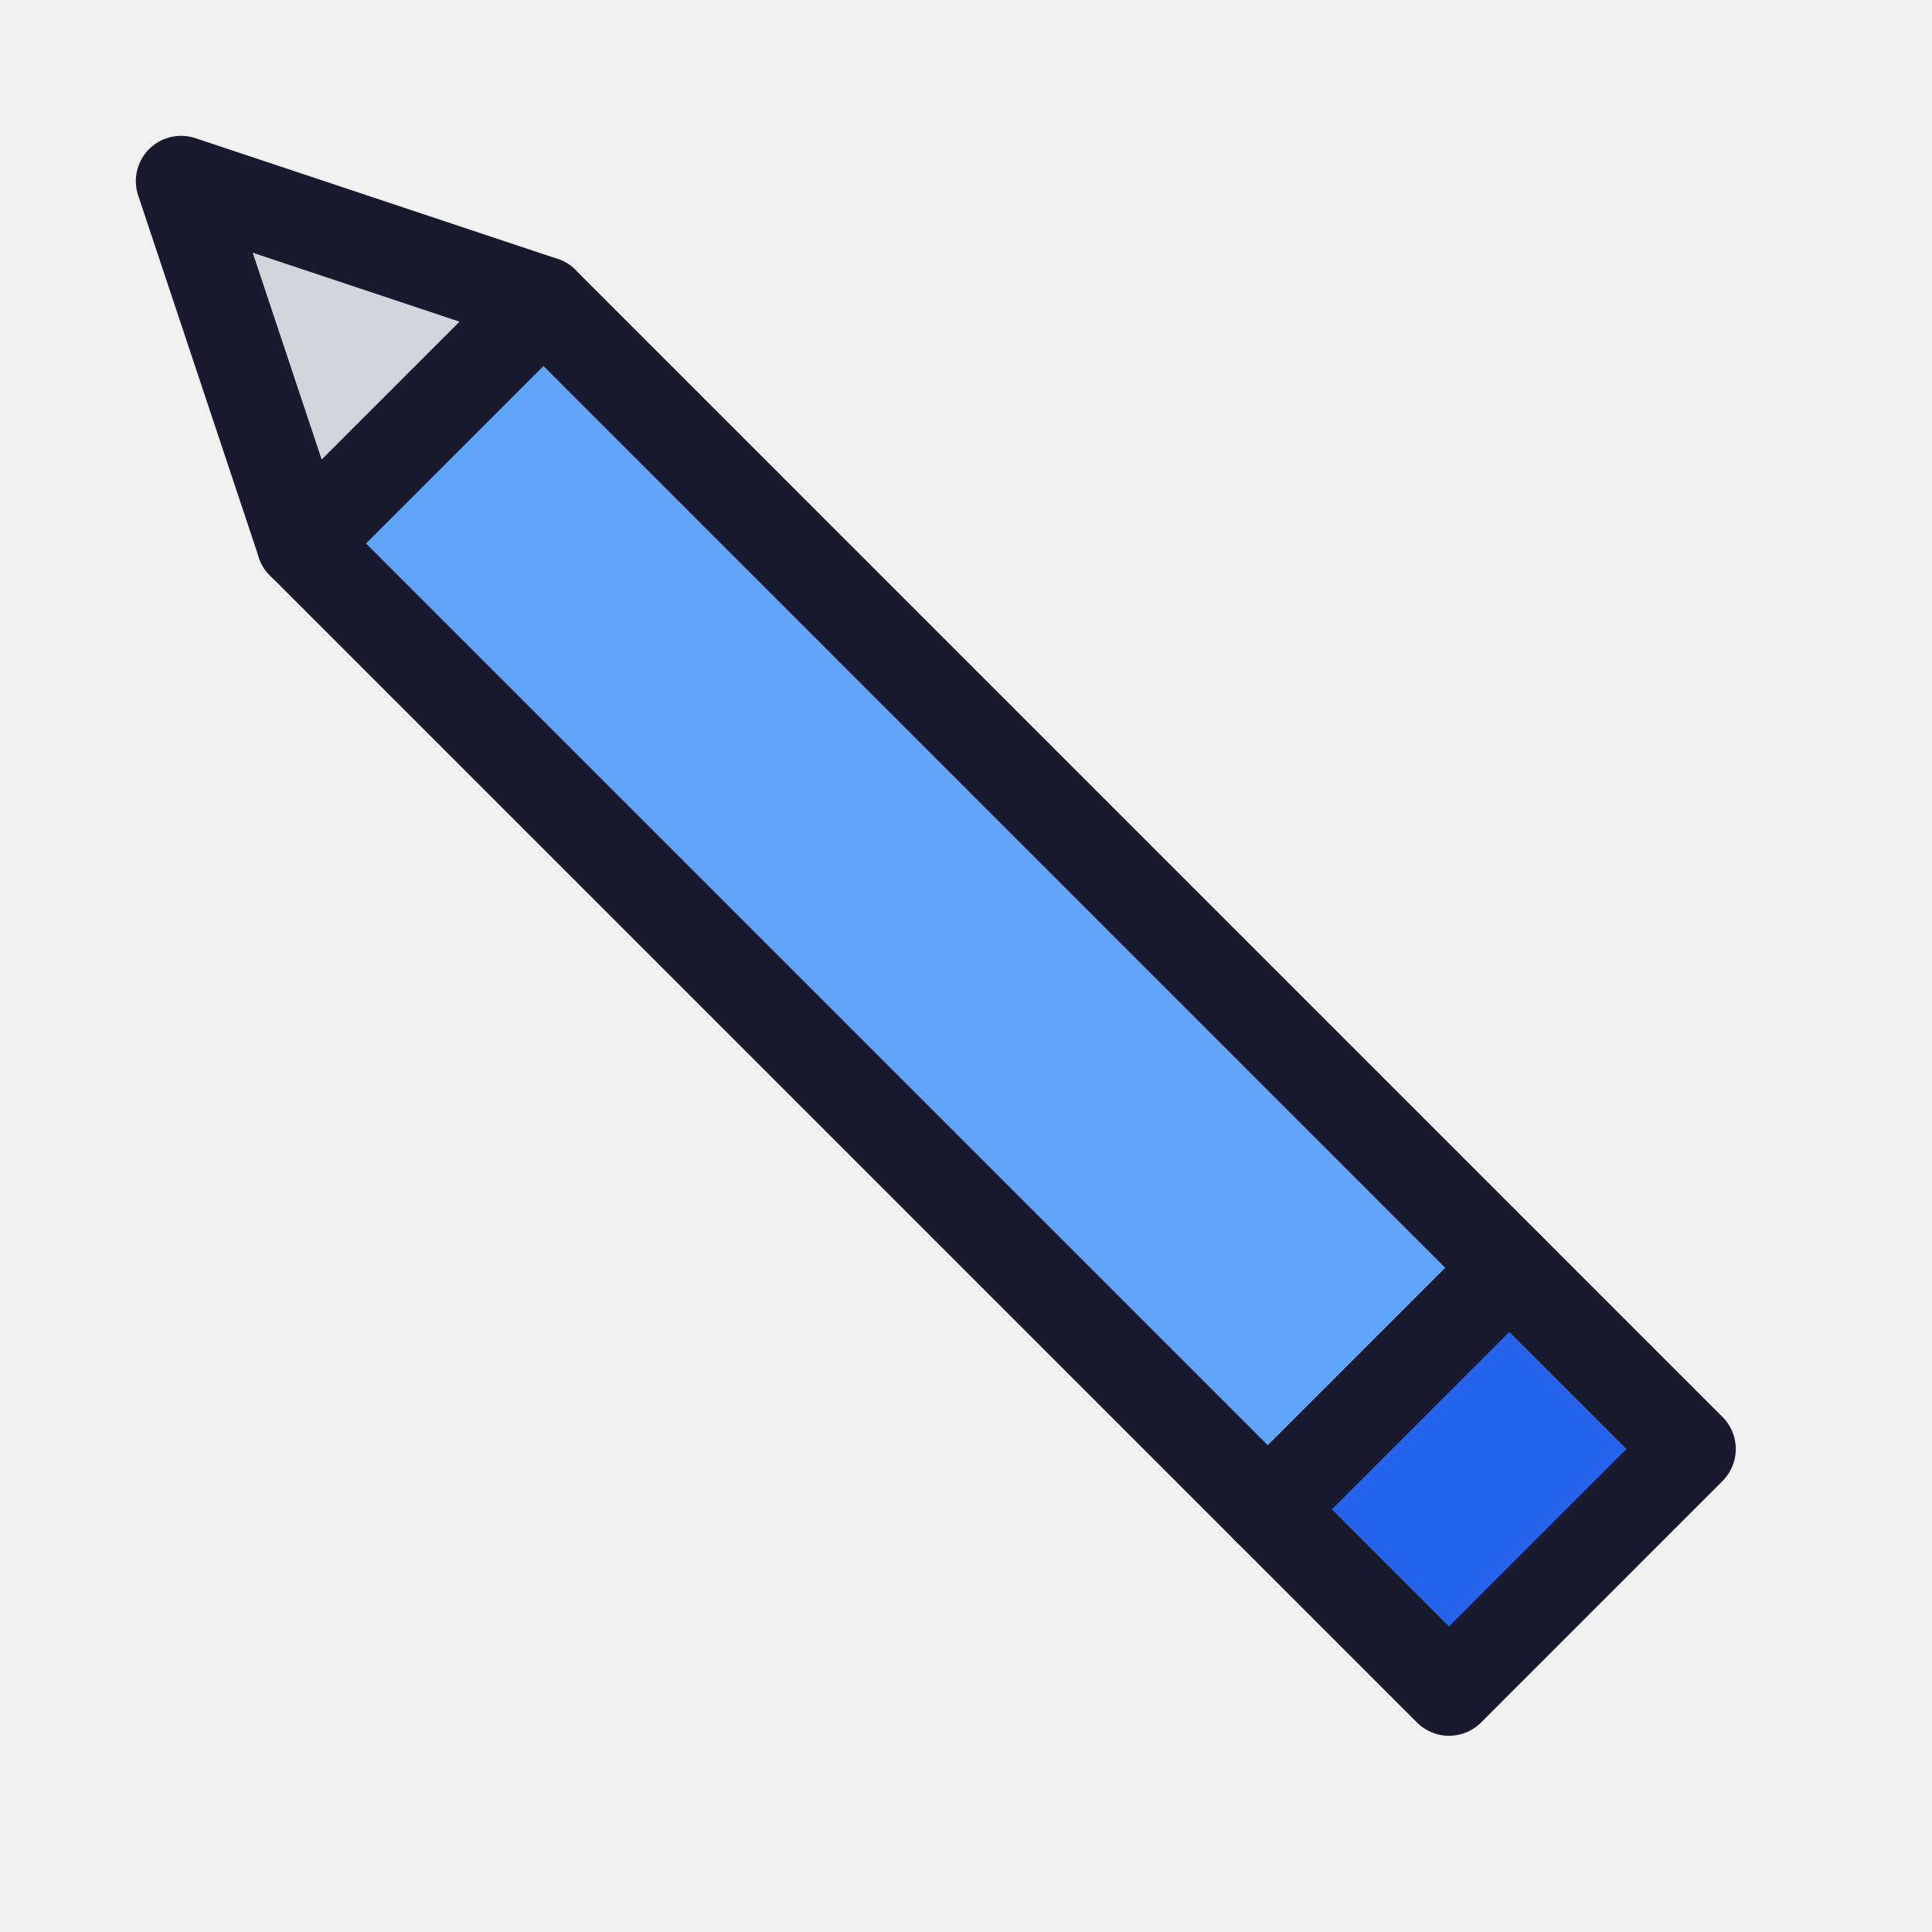
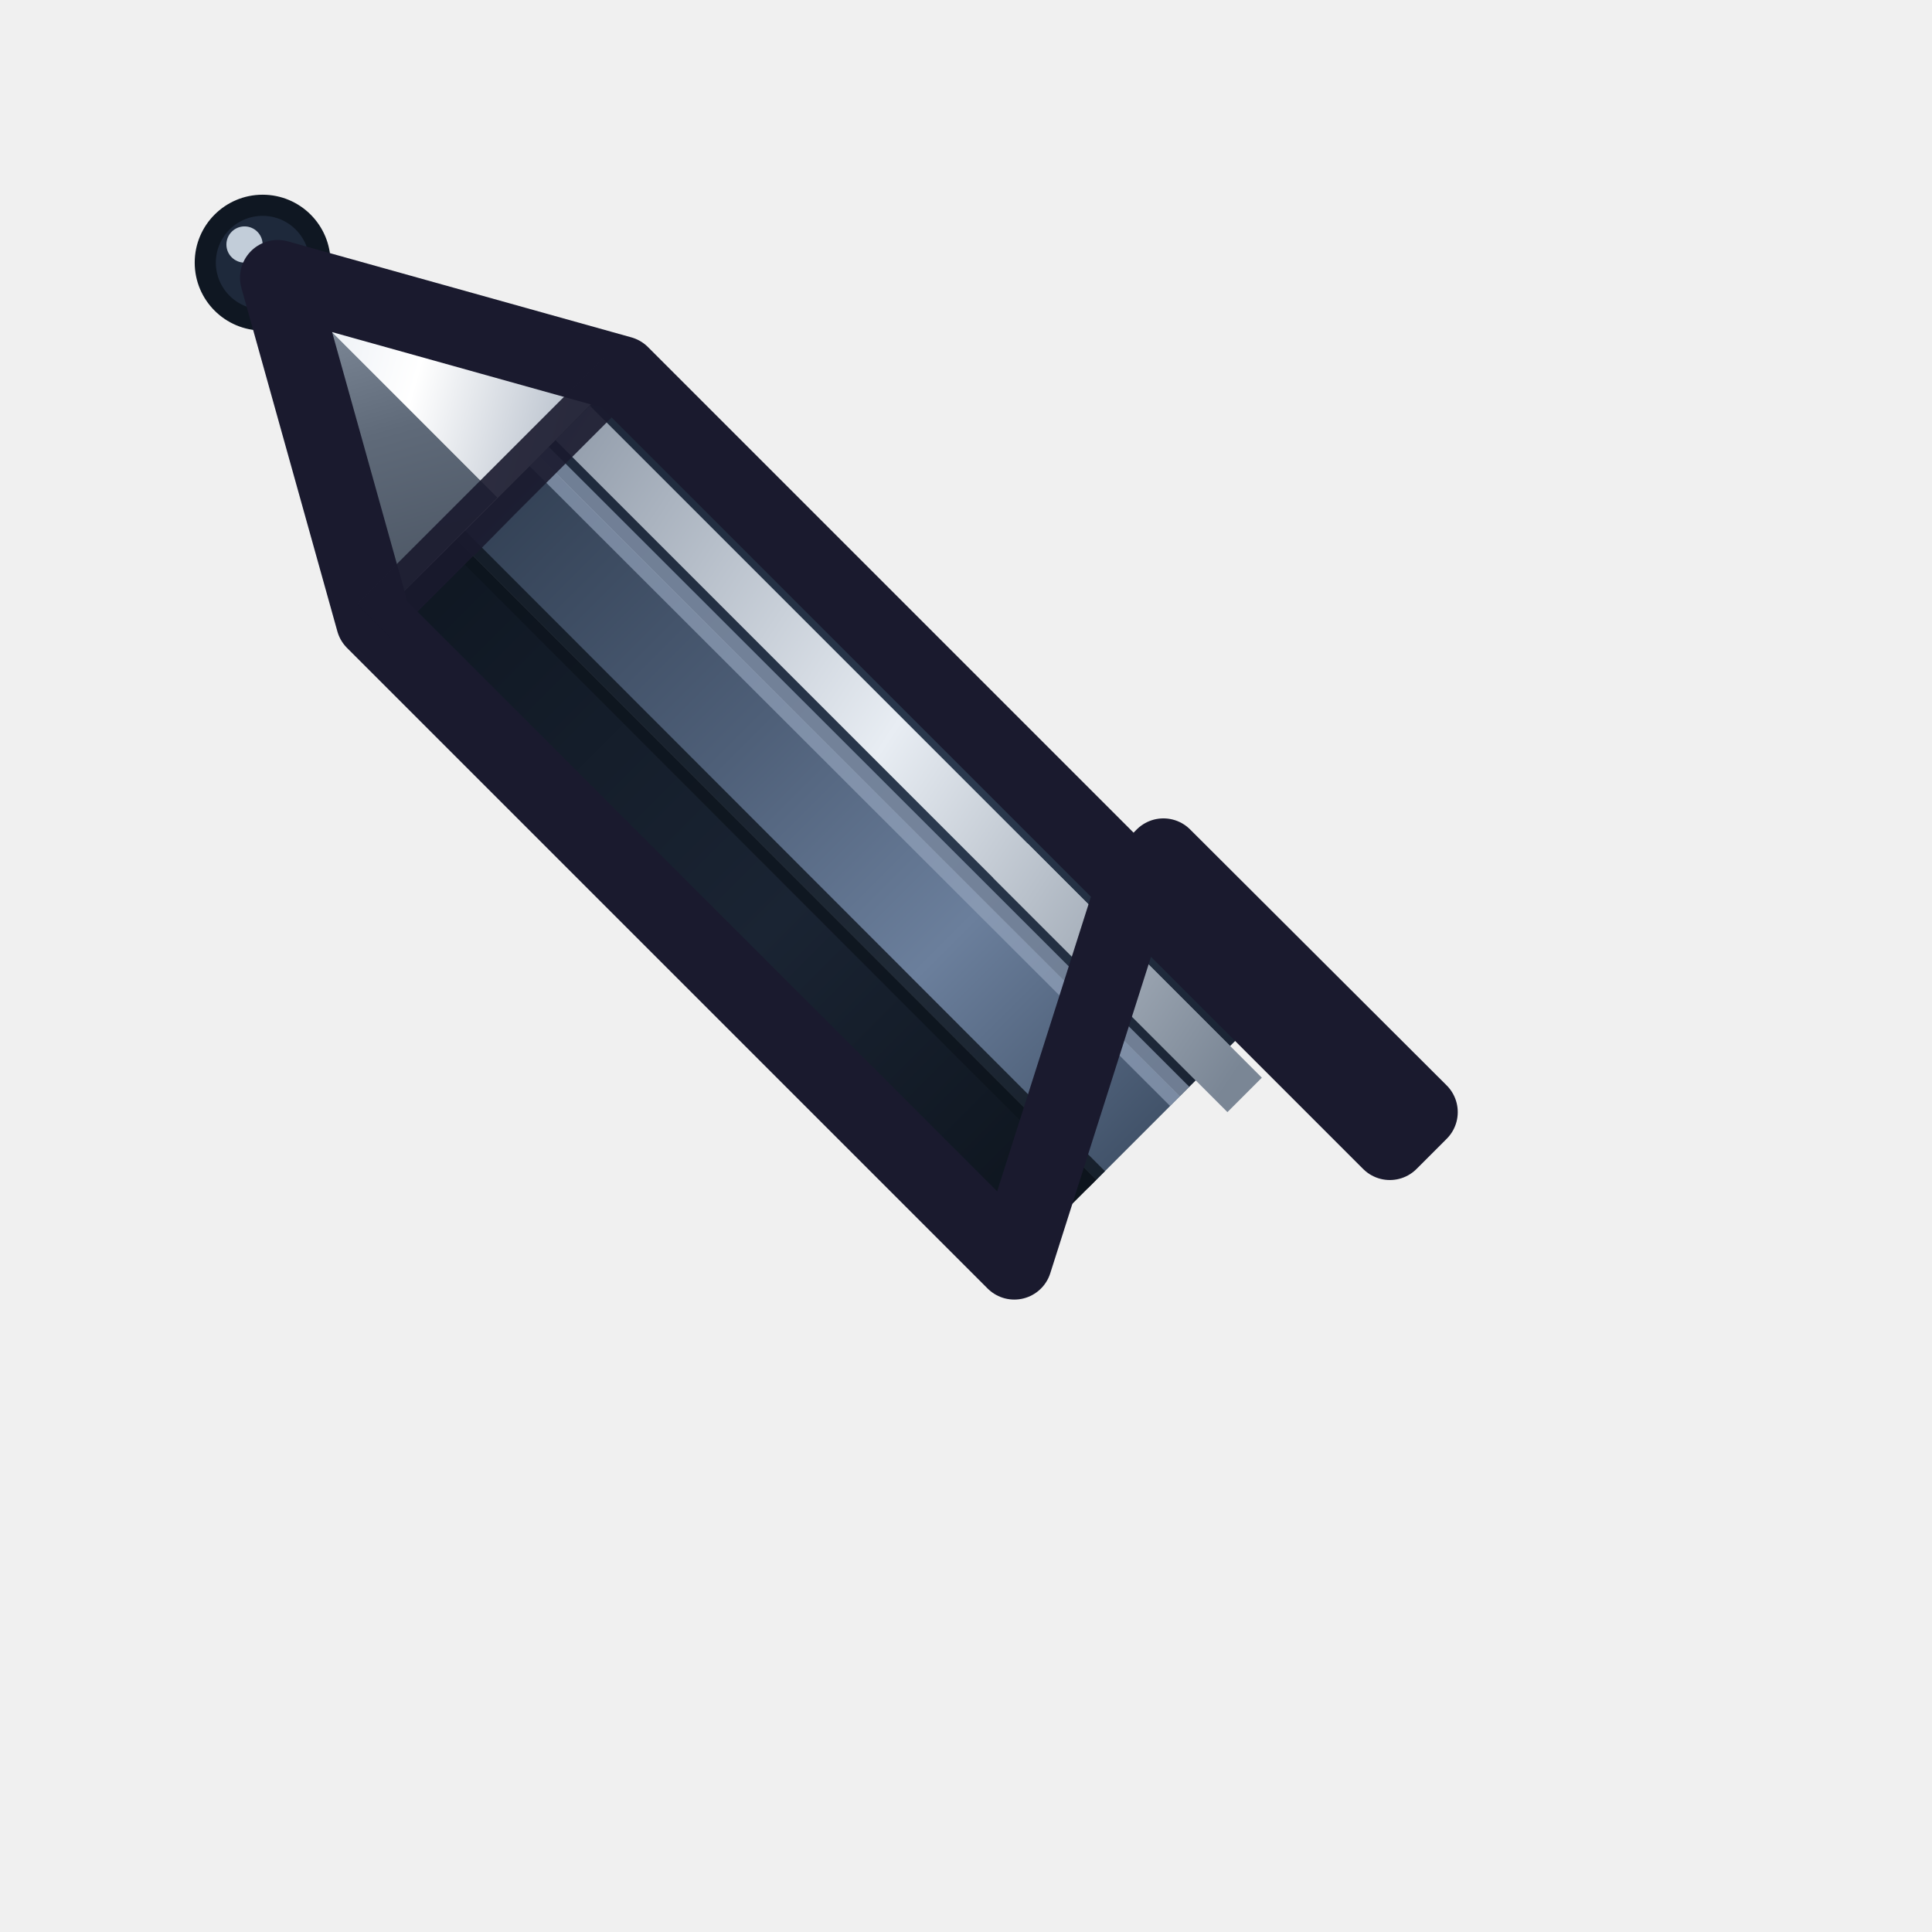
<svg xmlns="http://www.w3.org/2000/svg" width="32" height="32" viewBox="0 0 32 32">
-   <path d="M5 9 L9 5 L25 21 L21 25 Z" fill="#60a5fa" stroke="#1a1a2e" stroke-width="1.5" stroke-linejoin="round" />
-   <path d="M3 3 L9 5 L5 9 Z" fill="#d1d5db" stroke="#1a1a2e" stroke-width="1.5" stroke-linejoin="round" />
-   <path d="M21 25 L25 21 L28 24 L24 28 Z" fill="#2563eb" stroke="#1a1a2e" stroke-width="1.5" stroke-linejoin="round" />
+   <defs>
+     <linearGradient id="nFaceMid" gradientUnits="userSpaceOnUse" x1="7.56" y1="8.93" x2="18.16" y2="19.54">
+       <stop offset="0" stop-color="#334155" />
+       <stop offset="0.38" stop-color="#4e5f78" />
+       <stop offset="0.70" stop-color="#6b7f9c" />
+       <stop offset="1" stop-color="#42536a" />
+     </linearGradient>
+     <linearGradient id="nFaceUp" gradientUnits="userSpaceOnUse" x1="8.93" y1="7.56" x2="19.54" y2="18.16">
+       <stop offset="0" stop-color="#1e293b" />
+       <stop offset="0.6" stop-color="#2b3a4f" />
+       <stop offset="1" stop-color="#1a2434" />
+     </linearGradient>
+     <linearGradient id="nFaceDown" gradientUnits="userSpaceOnUse" x1="6.19" y1="10.29" x2="16.80" y2="20.90">
+       <stop offset="0" stop-color="#0f1722" />
+       <stop offset="0.55" stop-color="#1a2433" />
+       <stop offset="1" stop-color="#0d141d" />
+     </linearGradient>
+     <linearGradient id="nConeUp" gradientUnits="userSpaceOnUse" x1="4.6" y1="4.6" x2="10.29" y2="6.19">
+       <stop offset="0" stop-color="#e2e8f0" />
+       <stop offset="0.45" stop-color="#ffffff" />
+       <stop offset="1" stop-color="#aab4c2" />
+     </linearGradient>
+     <linearGradient id="nConeDown" gradientUnits="userSpaceOnUse" x1="4.6" y1="4.6" x2="6.19" y2="10.29">
+       <stop offset="0" stop-color="#8b96a5" />
+       <stop offset="0.5" stop-color="#5f6a79" />
+       <stop offset="1" stop-color="#4a5462" />
+     </linearGradient>
+     <linearGradient id="nBand" gradientUnits="userSpaceOnUse" x1="7.29" y1="9.2" x2="20.38" y2="17.9">
+       <stop offset="0" stop-color="#8b96a5" />
+       <stop offset="0.5" stop-color="#e8edf3" />
+       <stop offset="1" stop-color="#7a8695" />
+     </linearGradient>
+     <linearGradient id="nClip" gradientUnits="userSpaceOnUse" x1="18.78" y1="14.68" x2="23.52" y2="18.42">
+       <stop offset="0" stop-color="#9aa5b4" />
+       <stop offset="0.4" stop-color="#f1f5f9" />
+       <stop offset="0.75" stop-color="#c3ccd8" />
+       <stop offset="1" stop-color="#7d8896" />
+     </linearGradient>
+   </defs>
+   <path d="M18.78 14.68 L19.27 14.18 L23.52 18.42 L23.02 18.92 Z" fill="url(#nClip)" stroke="#1a1a2e" stroke-width="1" stroke-linejoin="round" />
+   <path d="M19.27 14.18 L23.52 18.42" fill="none" stroke="#ffffff" stroke-width="0.4" opacity="0.9" />
+   <path d="M6.19 10.29 L7.56 8.93 L18.16 19.54 L16.80 20.90 Z" fill="url(#nFaceDown)" />
+   <path d="M7.56 8.93 L8.93 7.56 L19.54 18.16 L18.16 19.54 Z" fill="url(#nFaceMid)" />
+   <path d="M8.93 7.56 L10.29 6.19 L20.90 16.80 L19.54 18.16 Z" fill="url(#nFaceUp)" />
+   <path d="M8.93 7.56 L19.54 18.16" fill="none" stroke="#93a3ba" stroke-width="0.45" opacity="0.7" />
+   <path d="M7.56 8.93 L18.16 19.54" fill="none" stroke="#0d141d" stroke-width="0.4" opacity="0.8" />
+   <path d="M9.20 7.29 L9.77 6.72 L20.38 17.33 L19.81 17.90 Z" fill="url(#nBand)" />
+   <path d="M16.45 14.54 L17.02 13.97 L20.90 17.85 L20.33 18.42 Z" fill="url(#nBand)" />
+   <path d="M4.6 4.6 L8.24 8.24 L6.19 10.29 Z" fill="url(#nConeDown)" />
+   <path d="M4.6 4.6 L10.29 6.19 L8.24 8.24 Z" fill="url(#nConeUp)" />
+   <path d="M4.6 4.6 L10.29 6.19" fill="none" stroke="#ffffff" stroke-width="0.5" opacity="0.95" />
+   <circle cx="4.35" cy="4.35" r="0.95" fill="#1e293b" />
+   <circle cx="4.35" cy="4.35" r="0.95" fill="none" stroke="#0f1722" stroke-width="0.35" />
+   <circle cx="4.05" cy="4.05" r="0.3" fill="#cbd5e1" opacity="0.95" />
+   <path d="M4.6 4.6 L10.29 6.19 L20.90 16.80 L23.02 18.92 L23.52 18.42 L19.27 14.18 L18.78 14.68 L16.80 20.90 L6.19 10.29 Z" fill="none" stroke="#1a1a2e" stroke-width="1.25" stroke-linejoin="round" />
+   <path d="M10.29 6.19 L6.19 10.29 M8.24 8.24 L7.56 8.93" fill="none" stroke="#1a1a2e" stroke-width="0.8" opacity="0.9" />
</svg>
